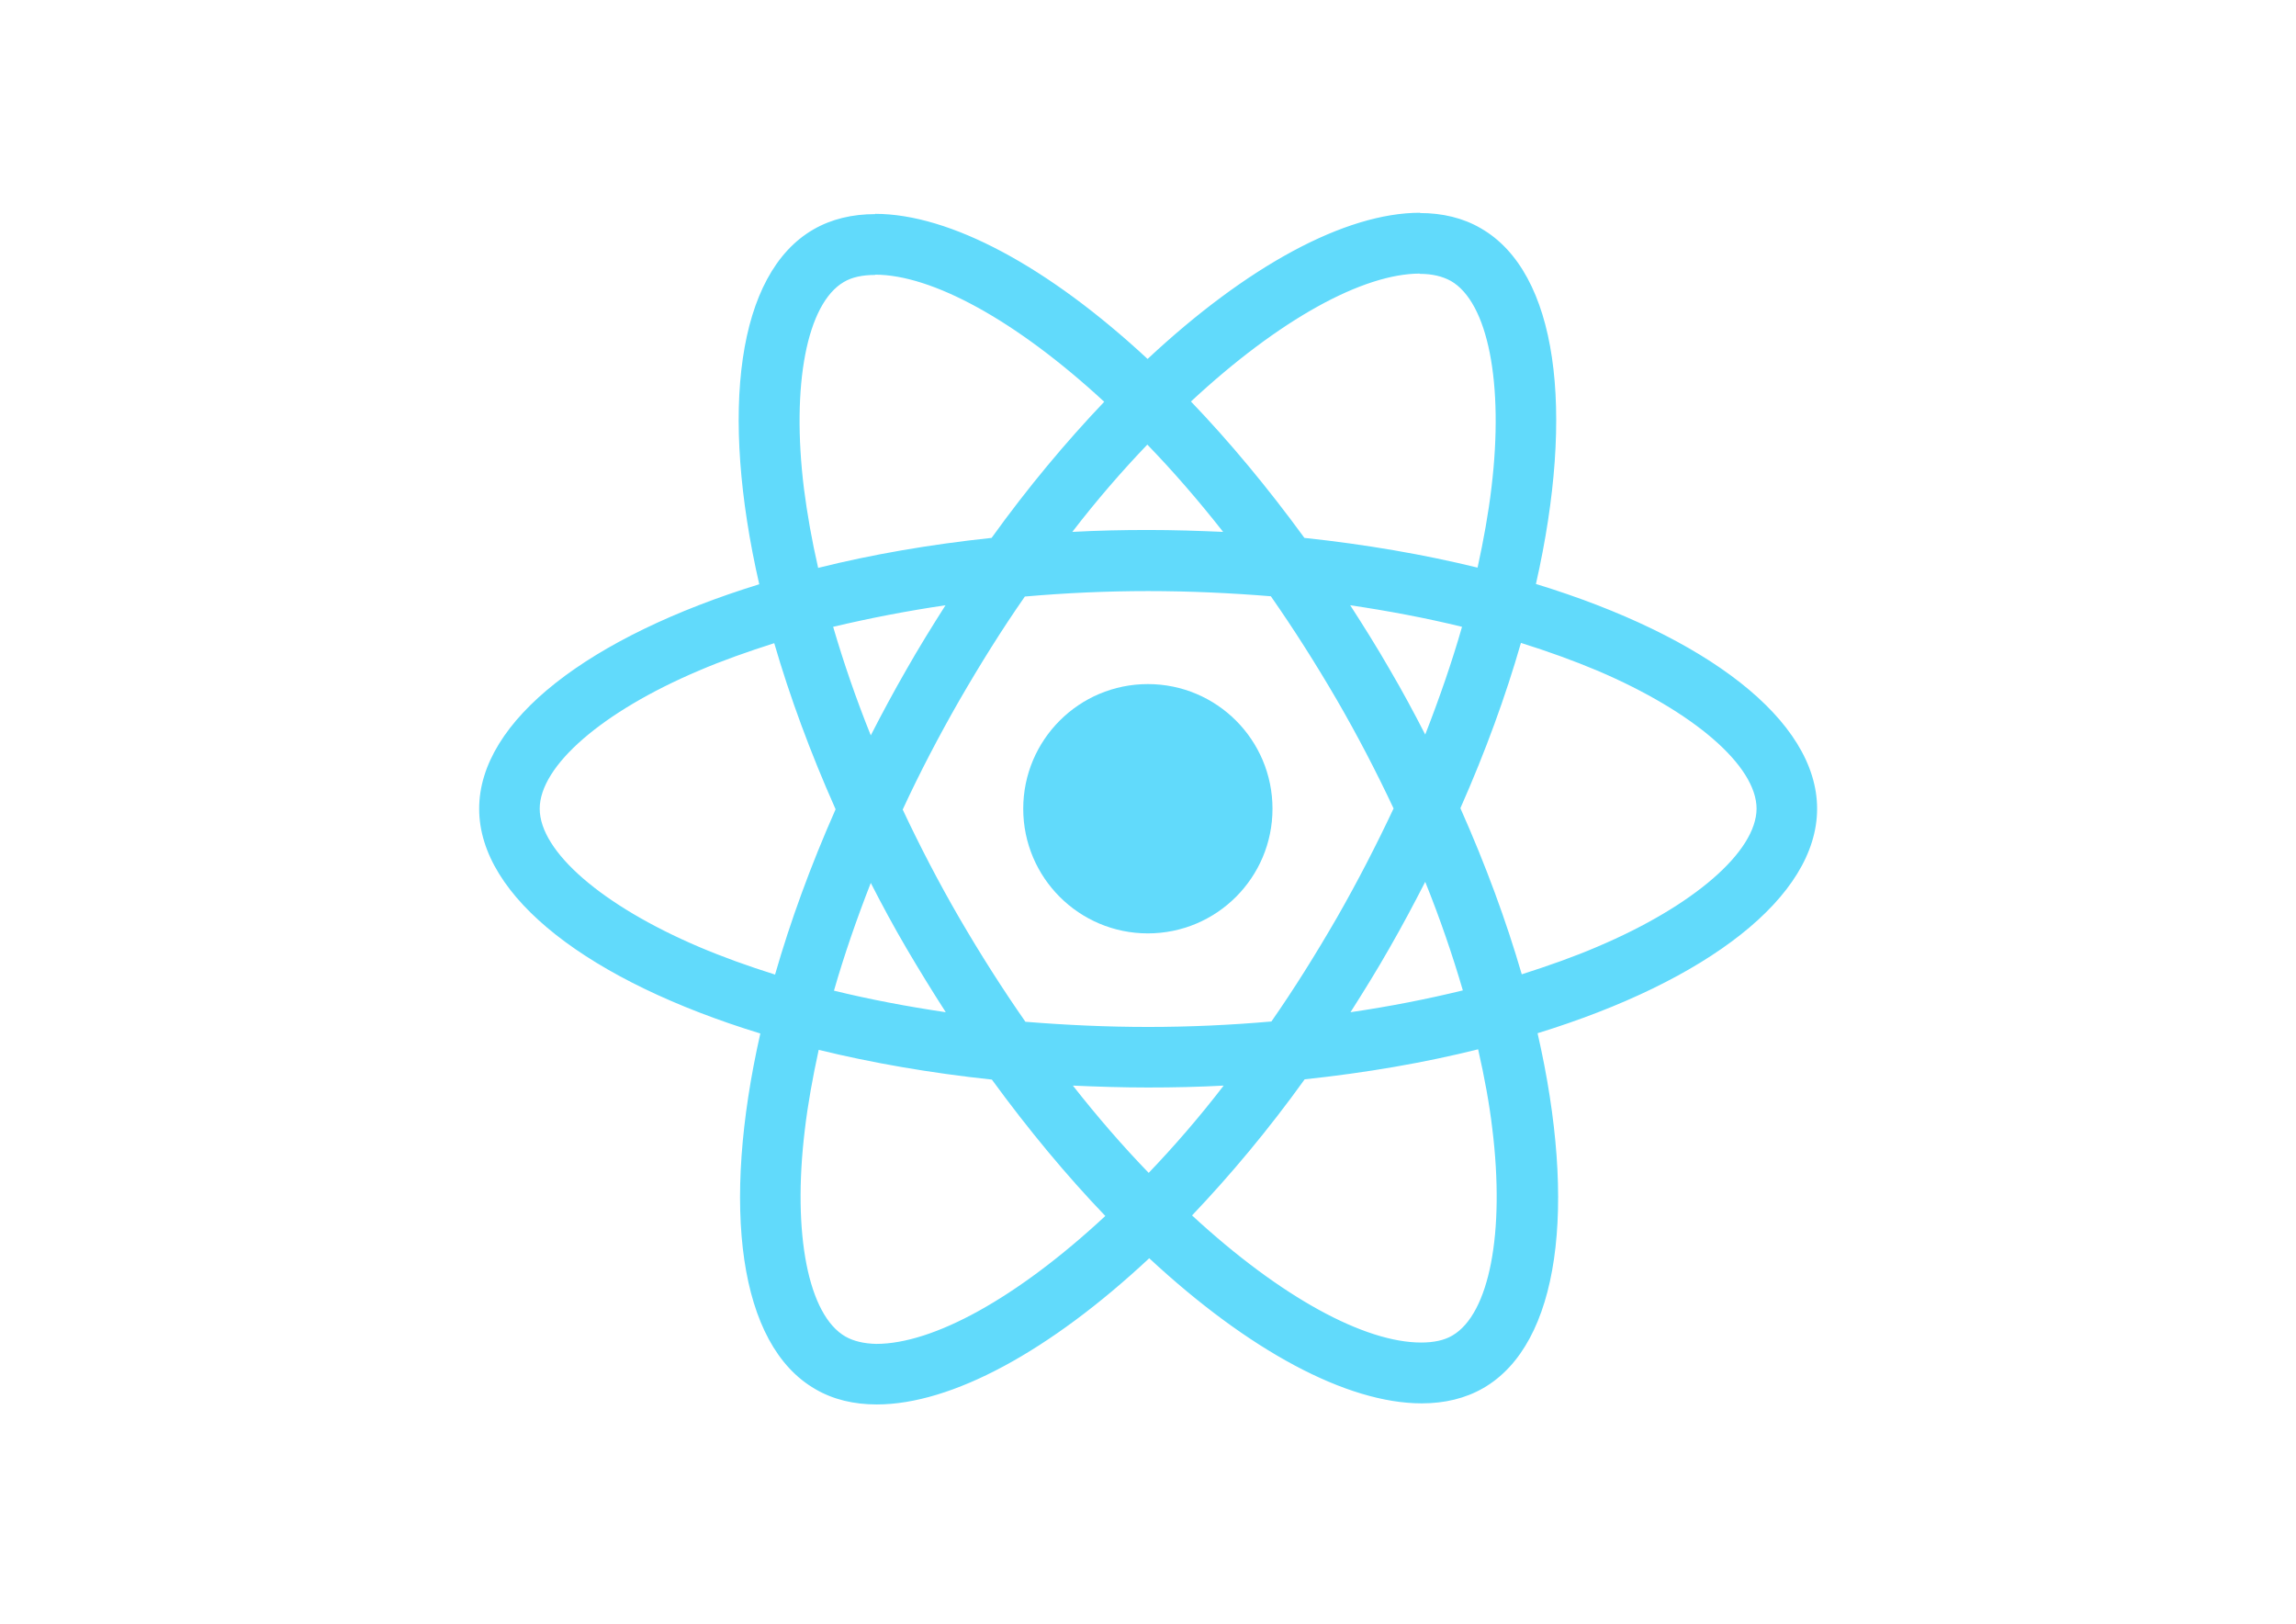
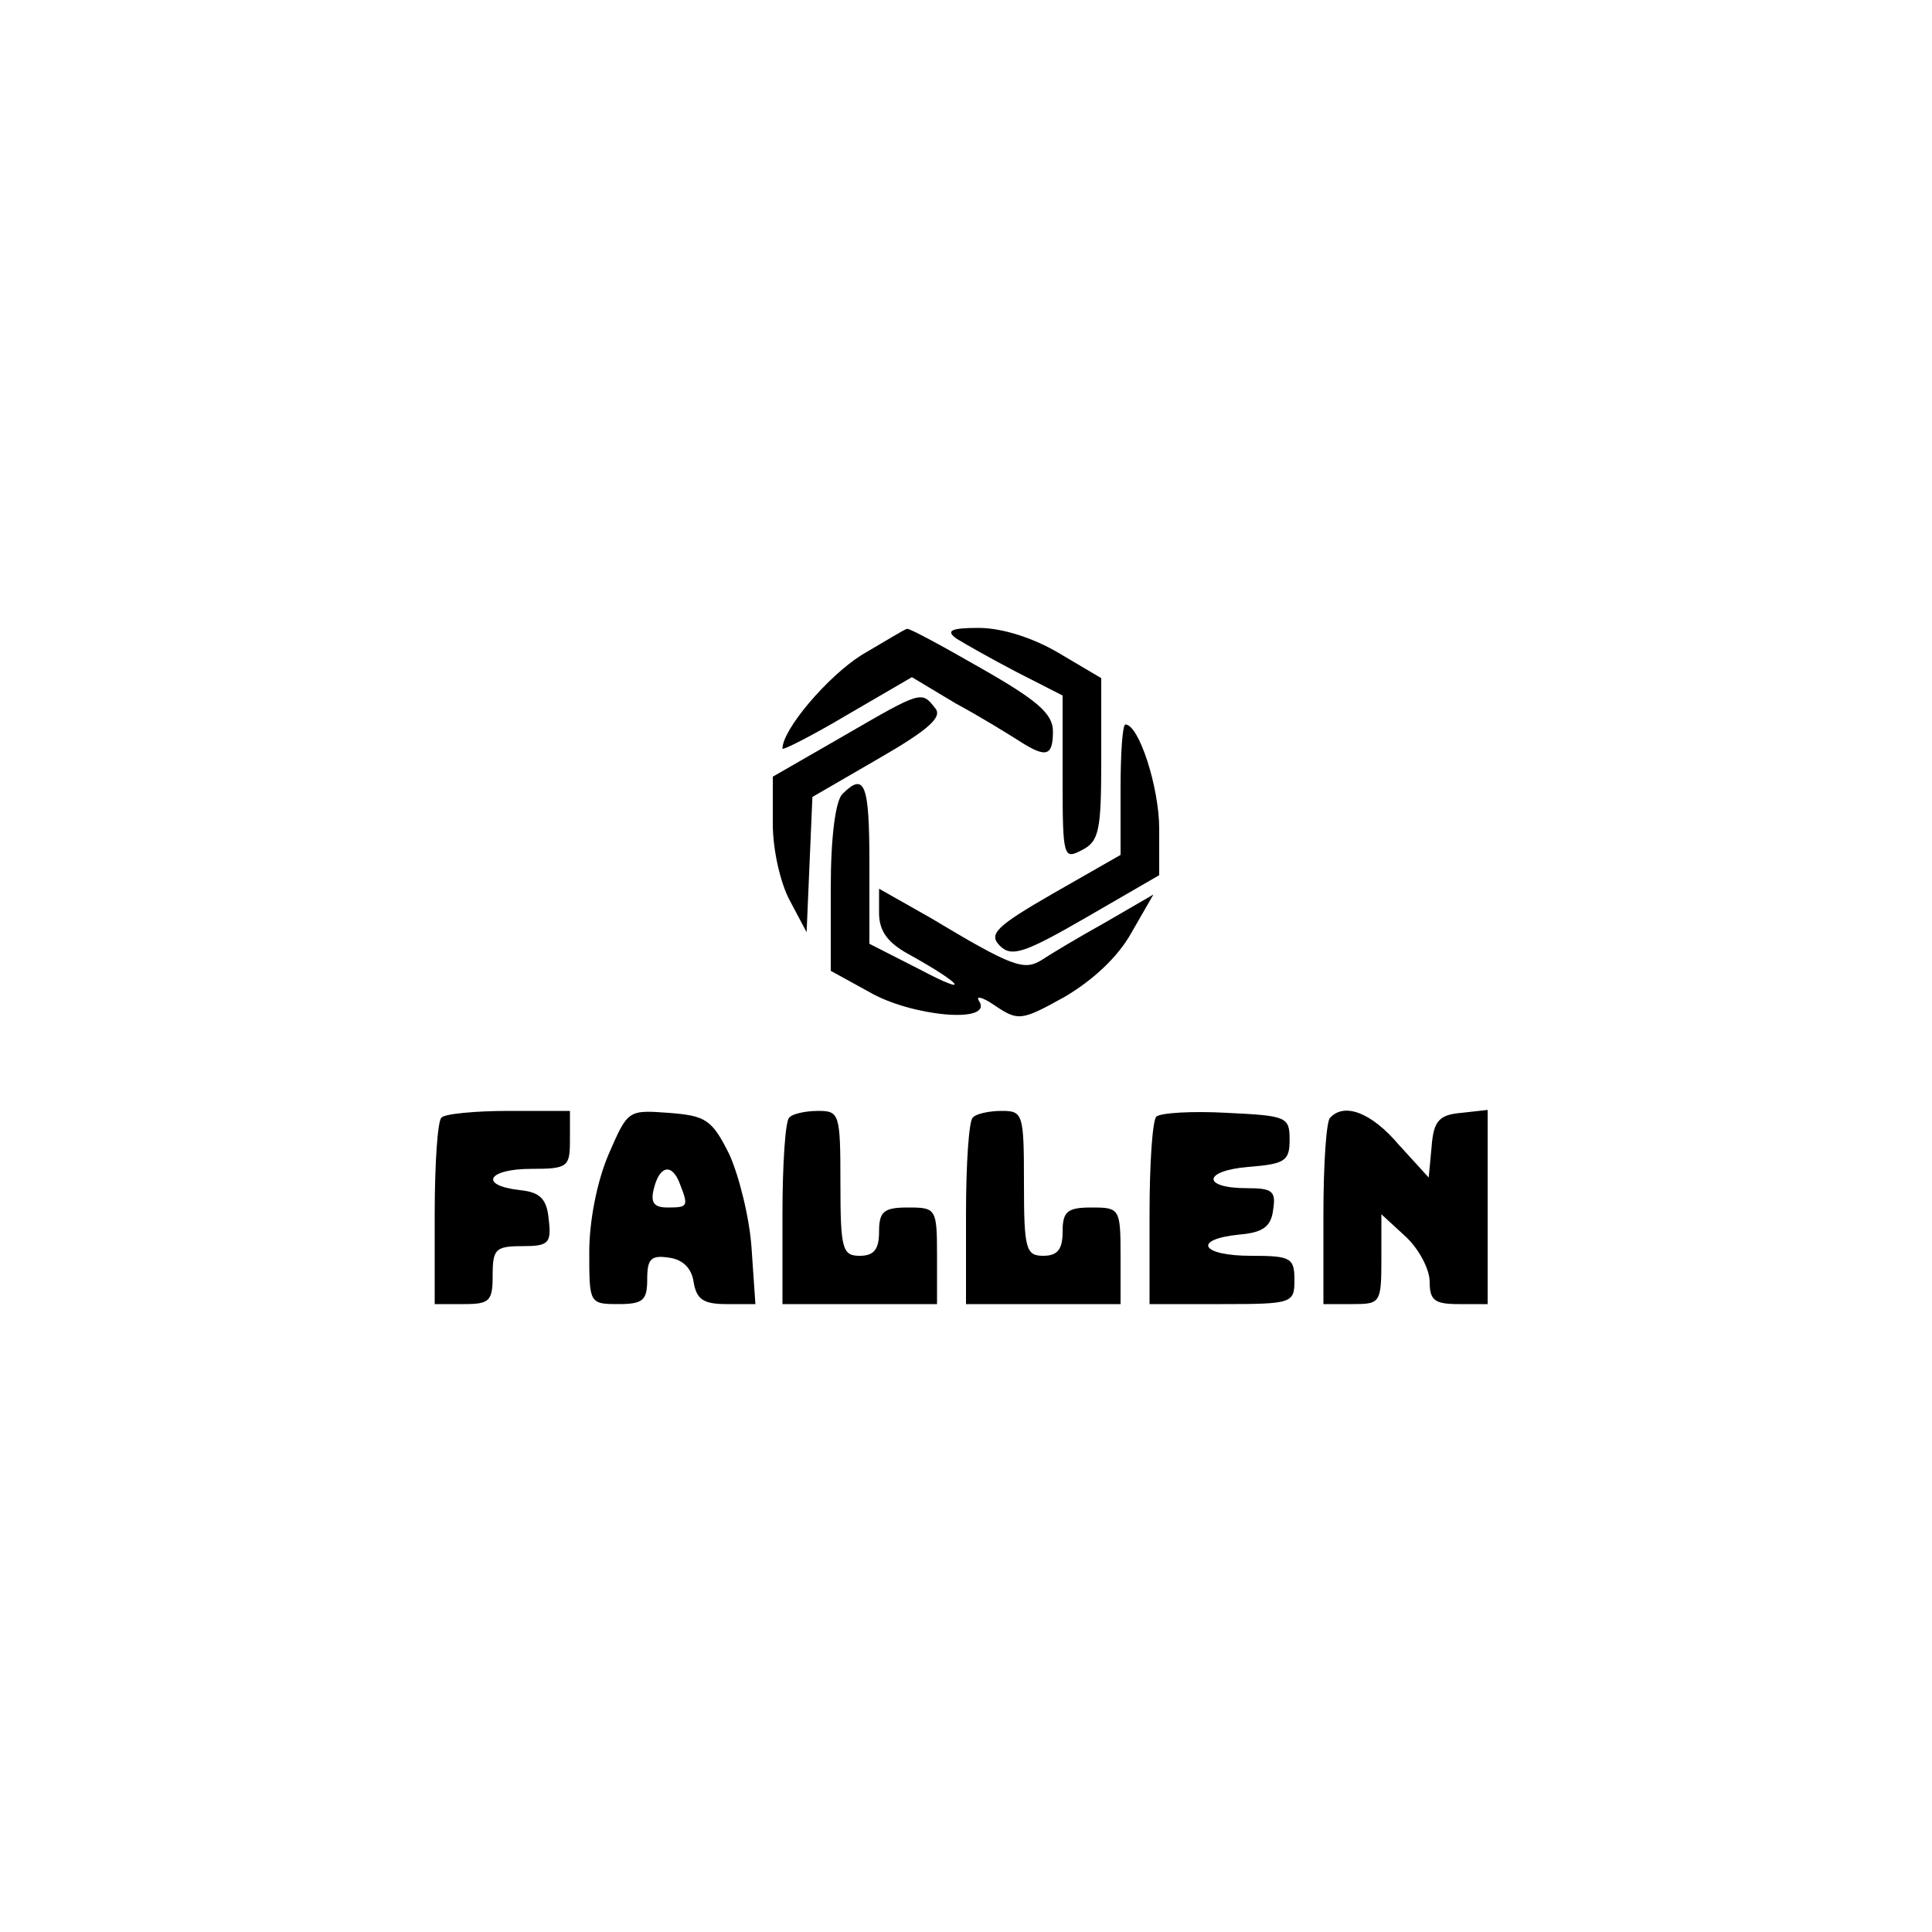
- <svg xmlns="http://www.w3.org/2000/svg" viewBox="0 0 841.9 595.3">
-   <g fill="#61DAFB">
-     <path d="M666.3 296.5c0-32.5-40.7-63.3-103.1-82.4 14.4-63.6 8-114.2-20.2-130.4-6.5-3.8-14.1-5.6-22.4-5.6v22.3c4.6 0 8.3.9 11.4 2.6 13.6 7.8 19.5 37.5 14.9 75.7-1.1 9.4-2.9 19.3-5.1 29.4-19.6-4.8-41-8.5-63.5-10.9-13.5-18.5-27.5-35.3-41.6-50 32.6-30.3 63.2-46.9 84-46.9V78c-27.5 0-63.5 19.6-99.9 53.6-36.4-33.8-72.4-53.2-99.9-53.2v22.3c20.7 0 51.4 16.5 84 46.6-14 14.7-28 31.4-41.3 49.9-22.6 2.4-44 6.1-63.6 11-2.3-10-4-19.7-5.2-29-4.7-38.2 1.1-67.9 14.6-75.8 3-1.8 6.9-2.6 11.5-2.6V78.5c-8.4 0-16 1.8-22.6 5.6-28.1 16.2-34.4 66.7-19.9 130.1-62.2 19.2-102.7 49.9-102.7 82.3 0 32.5 40.7 63.3 103.1 82.4-14.4 63.6-8 114.2 20.2 130.4 6.5 3.8 14.1 5.6 22.5 5.6 27.5 0 63.5-19.6 99.9-53.6 36.4 33.8 72.4 53.2 99.9 53.2 8.4 0 16-1.8 22.6-5.6 28.1-16.2 34.4-66.7 19.9-130.1 62-19.1 102.5-49.9 102.5-82.3zm-130.2-66.7c-3.7 12.9-8.3 26.2-13.5 39.5-4.1-8-8.4-16-13.1-24-4.6-8-9.5-15.8-14.4-23.4 14.2 2.1 27.9 4.7 41 7.9zm-45.8 106.5c-7.8 13.5-15.8 26.3-24.1 38.2-14.9 1.3-30 2-45.2 2-15.1 0-30.2-.7-45-1.9-8.3-11.9-16.4-24.6-24.2-38-7.6-13.1-14.5-26.4-20.8-39.8 6.2-13.4 13.2-26.8 20.7-39.9 7.8-13.5 15.8-26.3 24.1-38.2 14.9-1.3 30-2 45.2-2 15.1 0 30.2.7 45 1.9 8.3 11.9 16.4 24.6 24.2 38 7.6 13.1 14.5 26.4 20.8 39.8-6.3 13.4-13.2 26.8-20.7 39.9zm32.3-13c5.4 13.4 10 26.8 13.8 39.8-13.1 3.2-26.9 5.9-41.2 8 4.9-7.7 9.8-15.6 14.4-23.7 4.6-8 8.9-16.1 13-24.1zM421.2 430c-9.3-9.6-18.6-20.3-27.8-32 9 .4 18.2.7 27.5.7 9.4 0 18.7-.2 27.8-.7-9 11.7-18.3 22.4-27.5 32zm-74.4-58.9c-14.2-2.1-27.9-4.7-41-7.9 3.7-12.9 8.3-26.2 13.5-39.5 4.1 8 8.4 16 13.1 24 4.7 8 9.5 15.8 14.4 23.4zM420.7 163c9.3 9.6 18.6 20.3 27.8 32-9-.4-18.2-.7-27.5-.7-9.4 0-18.7.2-27.8.7 9-11.7 18.3-22.4 27.5-32zm-74 58.9c-4.9 7.7-9.8 15.6-14.4 23.7-4.6 8-8.9 16-13 24-5.4-13.4-10-26.8-13.8-39.8 13.1-3.1 26.9-5.8 41.2-7.9zm-90.5 125.2c-35.4-15.1-58.3-34.9-58.3-50.6 0-15.7 22.9-35.6 58.3-50.6 8.6-3.7 18-7 27.7-10.1 5.7 19.6 13.2 40 22.5 60.9-9.2 20.8-16.6 41.1-22.2 60.6-9.9-3.1-19.3-6.5-28-10.2zM310 490c-13.6-7.8-19.5-37.5-14.9-75.7 1.1-9.4 2.9-19.3 5.1-29.4 19.6 4.8 41 8.5 63.5 10.9 13.5 18.5 27.5 35.3 41.6 50-32.6 30.3-63.2 46.9-84 46.9-4.5-.1-8.3-1-11.3-2.7zm237.2-76.2c4.7 38.2-1.1 67.9-14.6 75.8-3 1.8-6.9 2.6-11.5 2.6-20.7 0-51.4-16.5-84-46.6 14-14.7 28-31.4 41.3-49.9 22.6-2.4 44-6.1 63.6-11 2.3 10.1 4.1 19.8 5.2 29.1zm38.5-66.7c-8.6 3.7-18 7-27.7 10.1-5.7-19.6-13.2-40-22.5-60.9 9.2-20.8 16.6-41.1 22.2-60.6 9.9 3.1 19.3 6.5 28.1 10.2 35.4 15.1 58.3 34.9 58.3 50.6-.1 15.7-23 35.6-58.4 50.6zM320.8 78.4z" />
-     <circle cx="420.9" cy="296.5" r="45.7" />
-     <path d="M520.5 78.1z" />
+ <svg xmlns="http://www.w3.org/2000/svg" version="1.0" width="200pt" height="200pt" viewBox="0 0 200 200" preserveAspectRatio="xMidYMid meet">
+   <g transform="translate(0,200) scale(0.1,-0.1)" fill="#000000" stroke="none">
+     <path d="M892 1322 c-35 -22 -82 -77 -82 -97 0 -2 30 13 67 35 l67 39 45 -27 c26 -14 55 -32 66 -39 28 -18 35 -16 35 10 0 18 -16 32 -74 65 -40 23 -75 42 -77 41 -2 0 -23 -13 -47 -27z" />
+     <path d="M990 1339 c8 -5 36 -21 63 -35 l47 -24 0 -86 c0 -82 1 -84 20 -74 18 9 20 21 20 94 l0 84 -44 26 c-27 16 -59 26 -83 26 -29 0 -34 -3 -23 -11z" />
+     <path d="M873 1238 l-73 -42 0 -49 c0 -27 8 -62 18 -80 l17 -32 3 70 3 70 69 40 c52 30 66 43 58 52 -14 18 -14 18 -95 -29z" />
+     <path d="M1160 1183 l0 -68 -70 -40 c-59 -34 -67 -42 -55 -54 12 -12 25 -8 89 29 l76 44 0 48 c0 43 -21 108 -35 108 -3 0 -5 -30 -5 -67z" />
+     <path d="M872 1178 c-7 -7 -12 -44 -12 -97 l0 -86 40 -22 c43 -25 127 -33 114 -10 -5 7 3 5 16 -4 24 -16 27 -16 72 9 29 17 55 41 69 66 l23 40 -50 -29 c-27 -15 -57 -33 -66 -39 -18 -11 -30 -7 -115 44 l-53 30 0 -25 c0 -19 9 -31 31 -43 56 -31 65 -44 12 -16 l-53 27 0 84 c0 82 -5 94 -28 71z" />
+     <path d="M457 843 c-4 -3 -7 -48 -7 -100 l0 -93 30 0 c27 0 30 3 30 30 0 27 3 30 31 30 27 0 30 3 27 28 -2 21 -9 28 -30 30 -43 5 -33 22 12 22 38 0 40 2 40 30 l0 30 -63 0 c-35 0 -67 -3 -70 -7z" />
+     <path d="M630 805 c-12 -28 -20 -69 -20 -101 0 -53 0 -54 30 -54 26 0 30 4 30 26 0 21 4 25 23 22 14 -2 23 -11 25 -25 3 -18 10 -23 34 -23 l30 0 -4 58 c-2 31 -13 75 -23 97 -18 36 -24 40 -63 43 -42 3 -42 3 -62 -43z m74 -31 c9 -23 8 -24 -13 -24 -14 0 -18 5 -14 20 6 24 19 26 27 4z" />
+     <path d="M817 843 c-4 -3 -7 -48 -7 -100 l0 -93 80 0 80 0 0 50 c0 49 -1 50 -30 50 -25 0 -30 -4 -30 -25 0 -18 -5 -25 -20 -25 -18 0 -20 7 -20 75 0 72 -1 75 -23 75 -13 0 -27 -3 -30 -7z" />
+     <path d="M1007 843 c-4 -3 -7 -48 -7 -100 l0 -93 80 0 80 0 0 50 c0 49 -1 50 -30 50 -25 0 -30 -4 -30 -25 0 -18 -5 -25 -20 -25 -18 0 -20 7 -20 75 0 72 -1 75 -23 75 -13 0 -27 -3 -30 -7z" />
+     <path d="M1197 844 c-4 -4 -7 -49 -7 -101 l0 -93 75 0 c73 0 75 1 75 25 0 23 -4 25 -45 25 -52 0 -61 17 -12 22 24 2 33 8 35 26 3 19 -1 22 -27 22 -47 0 -46 18 1 22 38 3 43 6 43 28 0 24 -3 25 -65 28 -36 2 -69 0 -73 -4z" />
+     <path d="M1377 843 c-4 -3 -7 -48 -7 -100 l0 -93 30 0 c29 0 30 1 30 47 l0 46 25 -23 c14 -13 25 -34 25 -47 0 -19 5 -23 30 -23 l30 0 0 101 0 100 -27 -3 c-23 -2 -29 -8 -31 -35 l-3 -32 -31 34 c-28 33 -56 44 -71 28z" />
  </g>
</svg>
